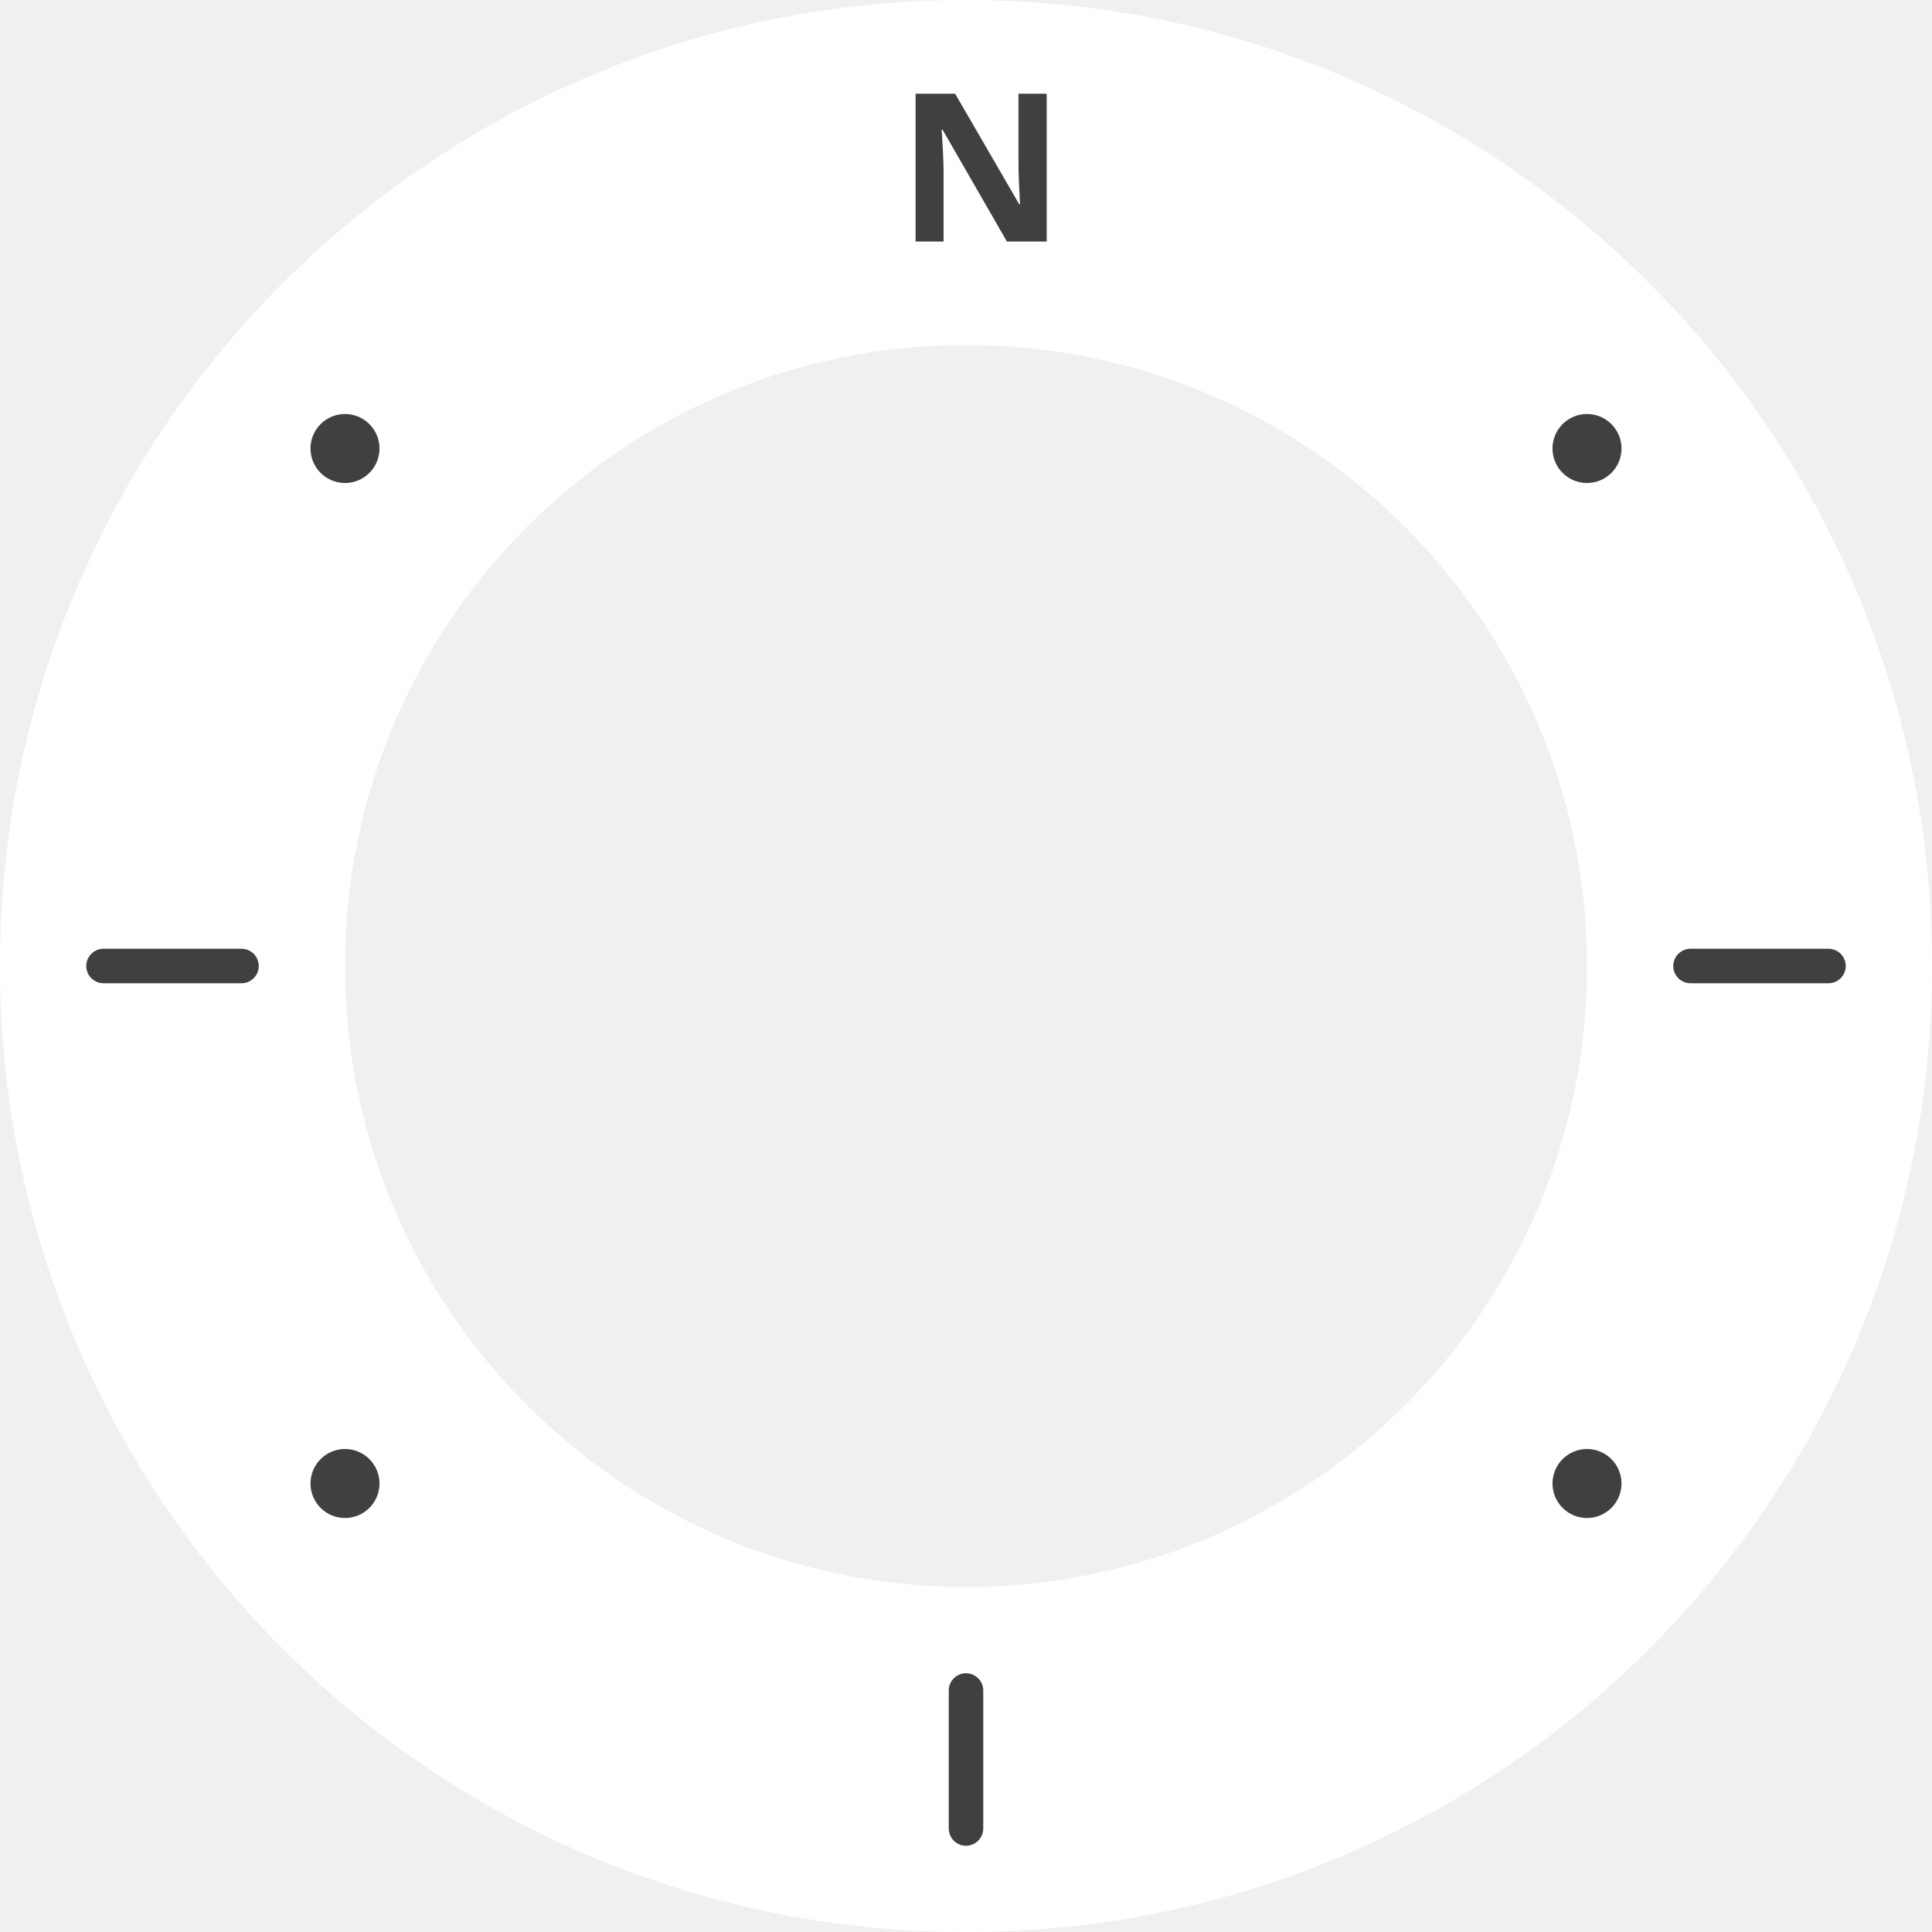
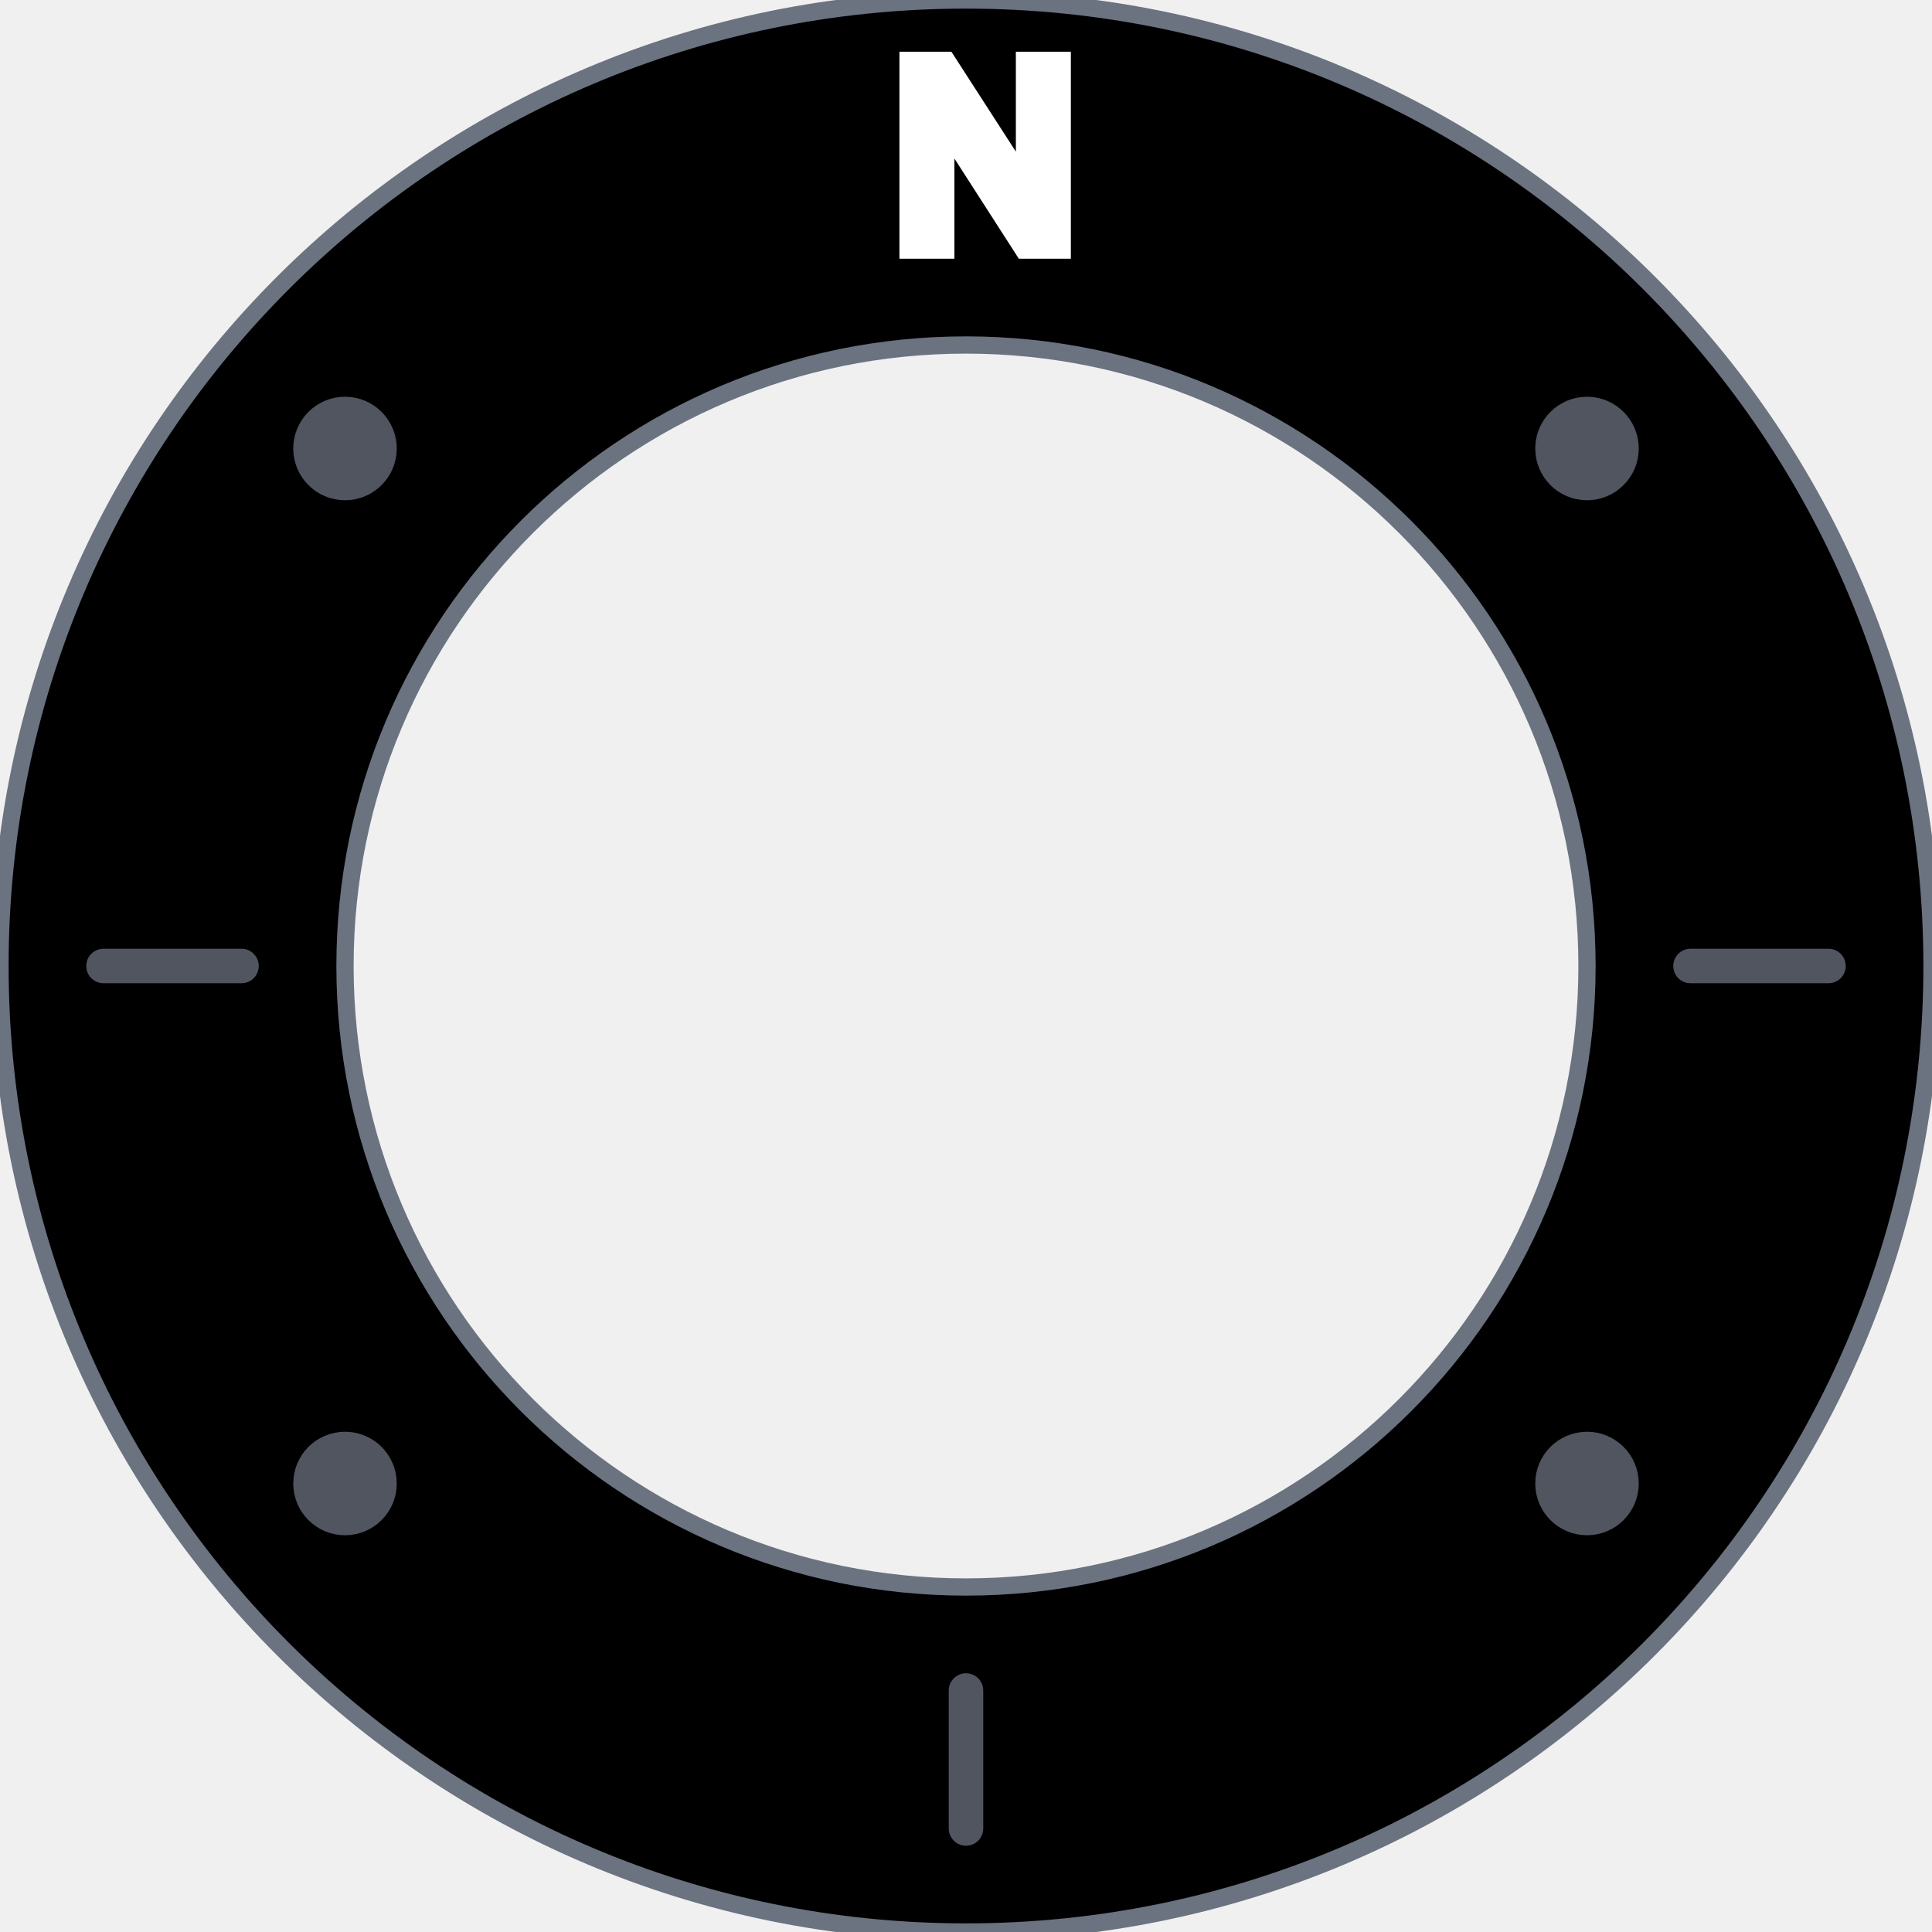
<svg xmlns="http://www.w3.org/2000/svg" width="56" height="56">
  <g fill-rule="evenodd">
-     <path d="M28 0c15.464 0 28 12.536 28 28S43.464 56 28 56 0 43.464 0 28 12.536 0 28 0zm0 10c-9.941 0-18 8.059-18 18s8.059 18 18 18 18-8.059 18-18-8.059-18-18-18z" fill="#FFF" />
-     <circle opacity=".75" cx="46" cy="13" r="1" />
-     <circle opacity=".75" cx="46" cy="43" r="1" />
-     <circle opacity=".75" cx="10" cy="43" r="1" />
-     <circle opacity=".75" cx="10" cy="13" r="1" />
-     <path stroke="#000" opacity=".75" stroke-linecap="round" d="M49 28h4M3 28h4M28 49v4" />
-     <path d="M27.35 7V4.984c0-.244-.018-.652-.055-1.224h.026L29.185 7h1.154V2.717h-.818v2.027c0 .23.015.624.044 1.18h-.02l-1.86-3.207h-1.146V7h.812z" fill-rule="nonzero" opacity=".75" />
+     <path stroke-width="0.5" stroke="#6B7280" d="M28 0c15.464 0 28 12.536 28 28S43.464 56 28 56 0 43.464 0 28 12.536 0 28 0zm0 10c-9.941 0-18 8.059-18 18s8.059 18 18 18 18-8.059 18-18-8.059-18-18-18z" fill="#11827" />
+     <circle fill="#6B7280" stroke="#6B7280" opacity=".75" cx="46" cy="13" r="1" />
+     <circle fill="#6B7280" stroke="#6B7280" opacity=".75" cx="46" cy="43" r="1" />
+     <circle fill="#6B7280" stroke="#6B7280" opacity=".75" cx="10" cy="43" r="1" />
+     <circle fill="#6B7280" stroke="#6B7280" opacity=".75" cx="10" cy="13" r="1" />
+     <path stroke="#6B7280" opacity=".75" stroke-linecap="round" d="M49 28h4M3 28h4M28 49v4" />
+     <style>
+       .N {    
+         font: 7px sans-serif;   
+         fill: white;
+       }
+     </style>
+     <text class="N" stroke="#FFFF" x="25.9" y="7">N</text>
  </g>
</svg>
